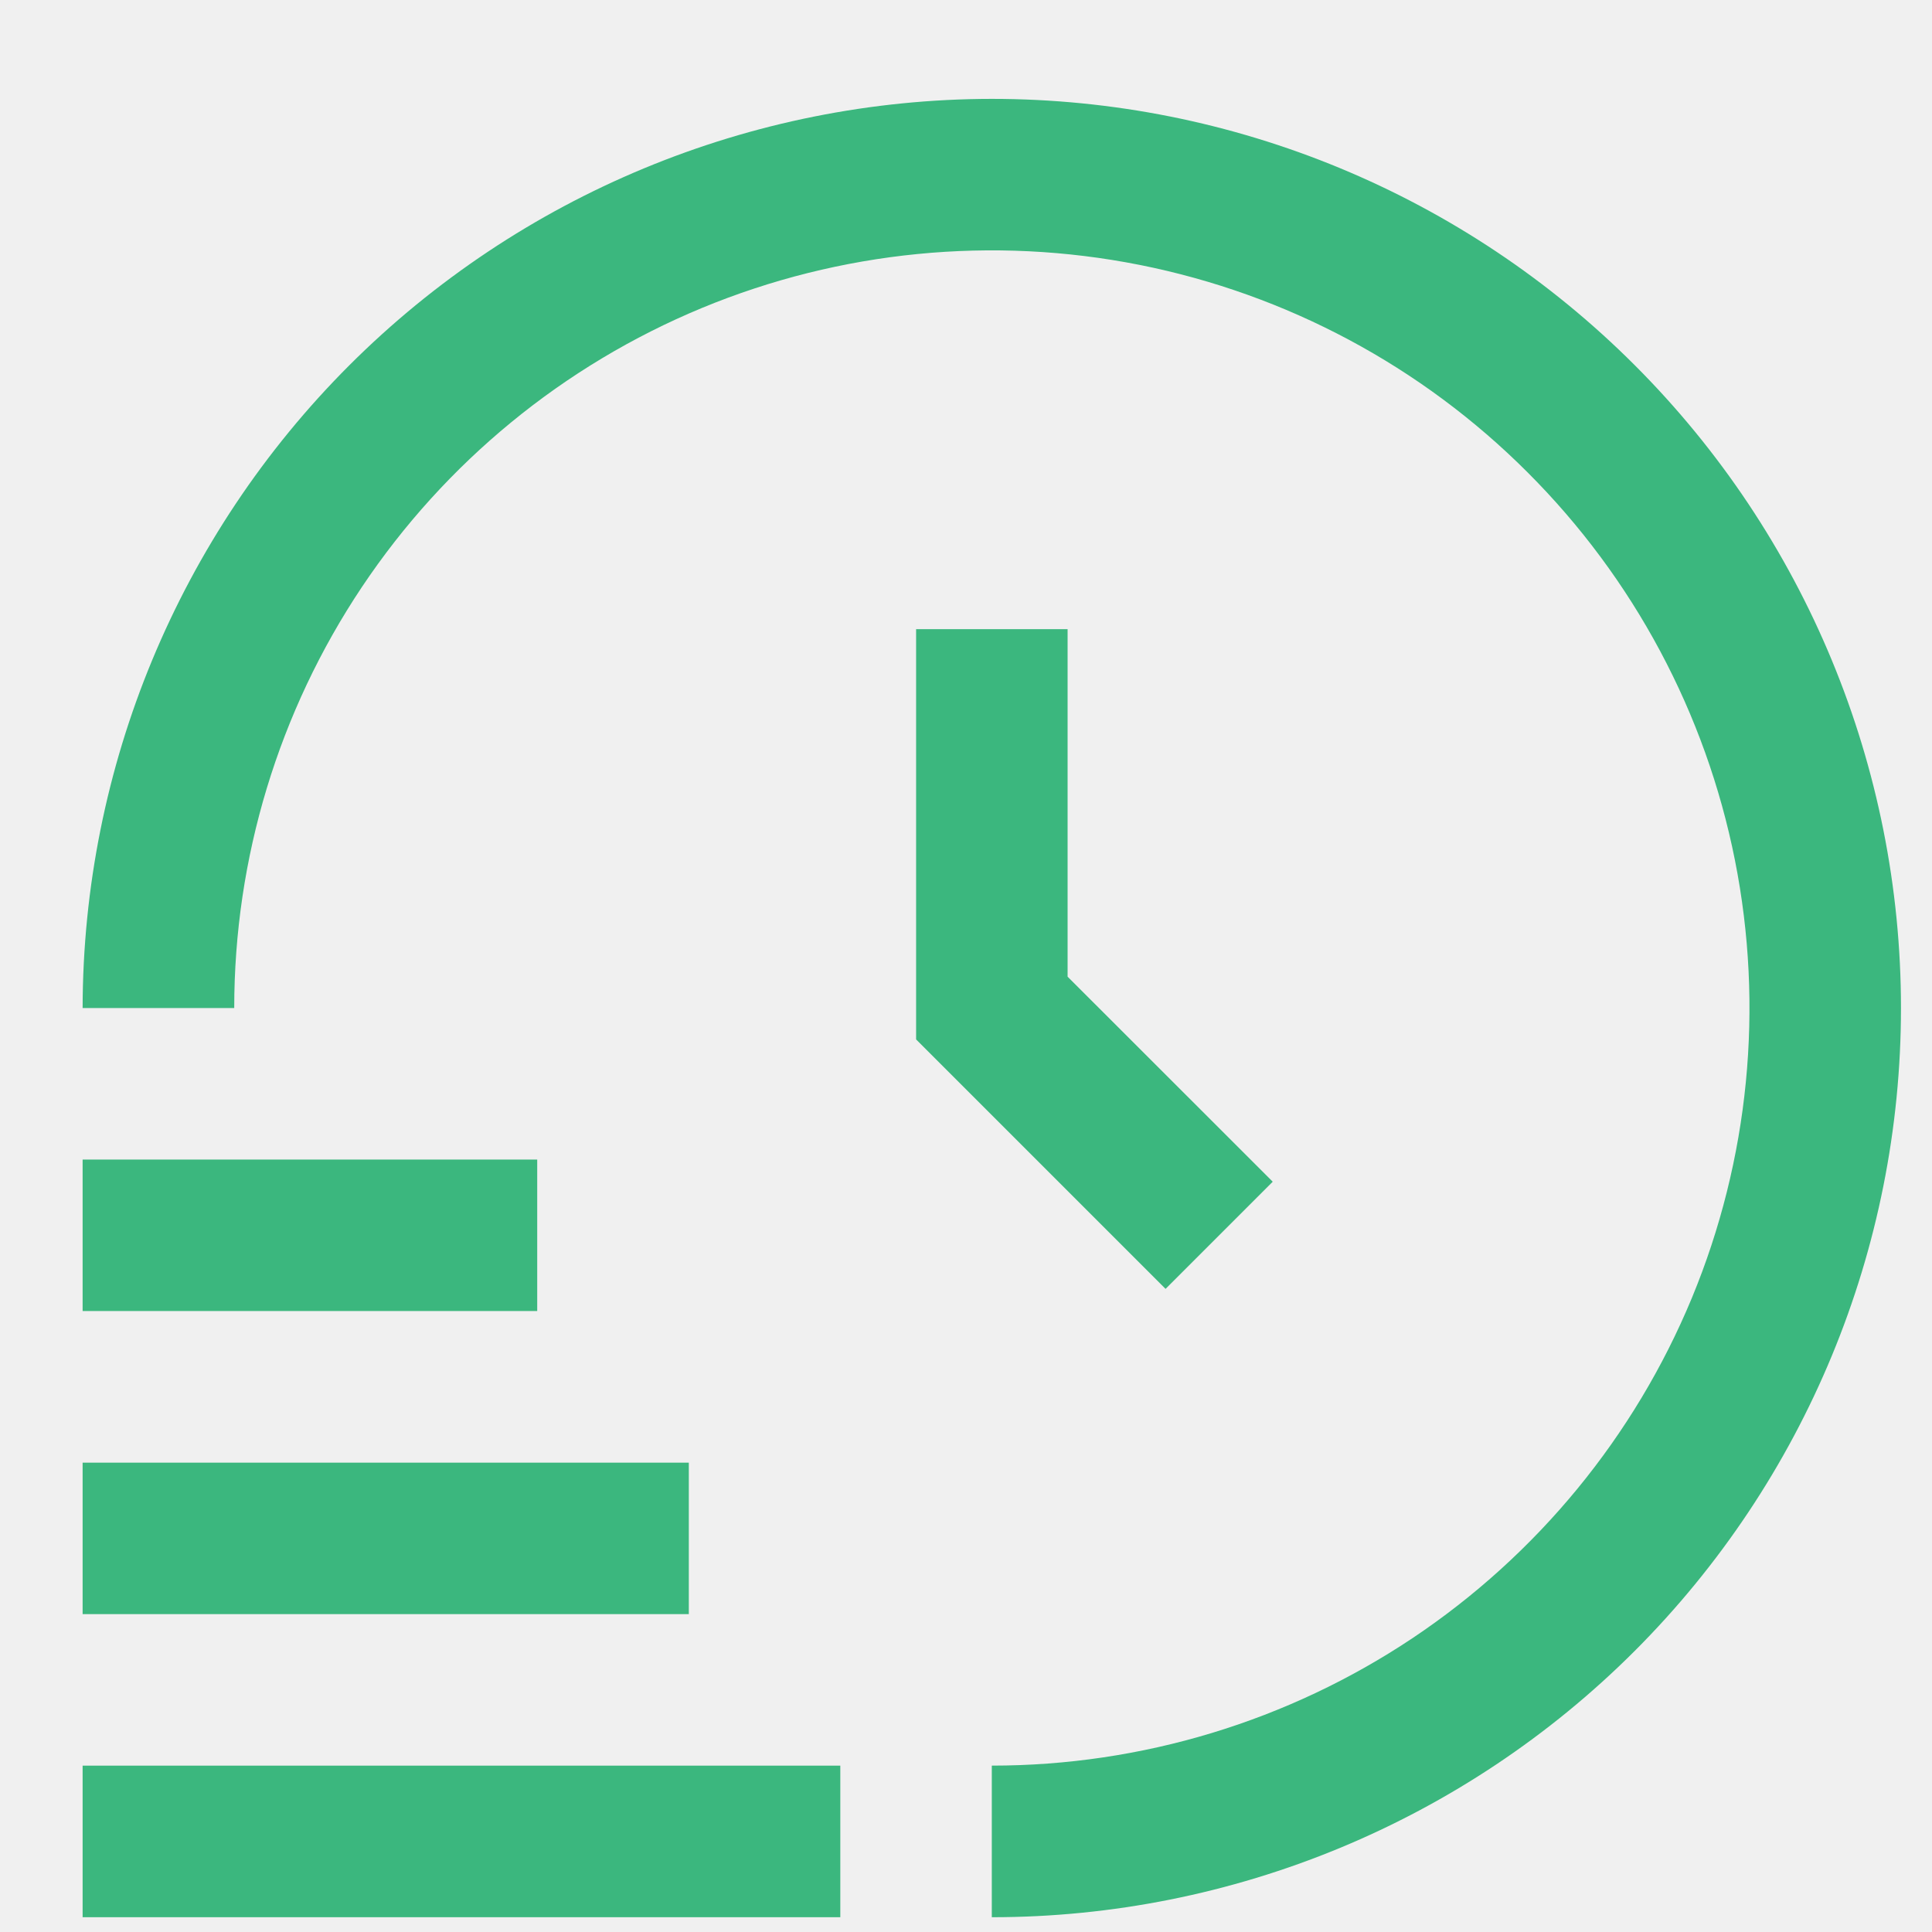
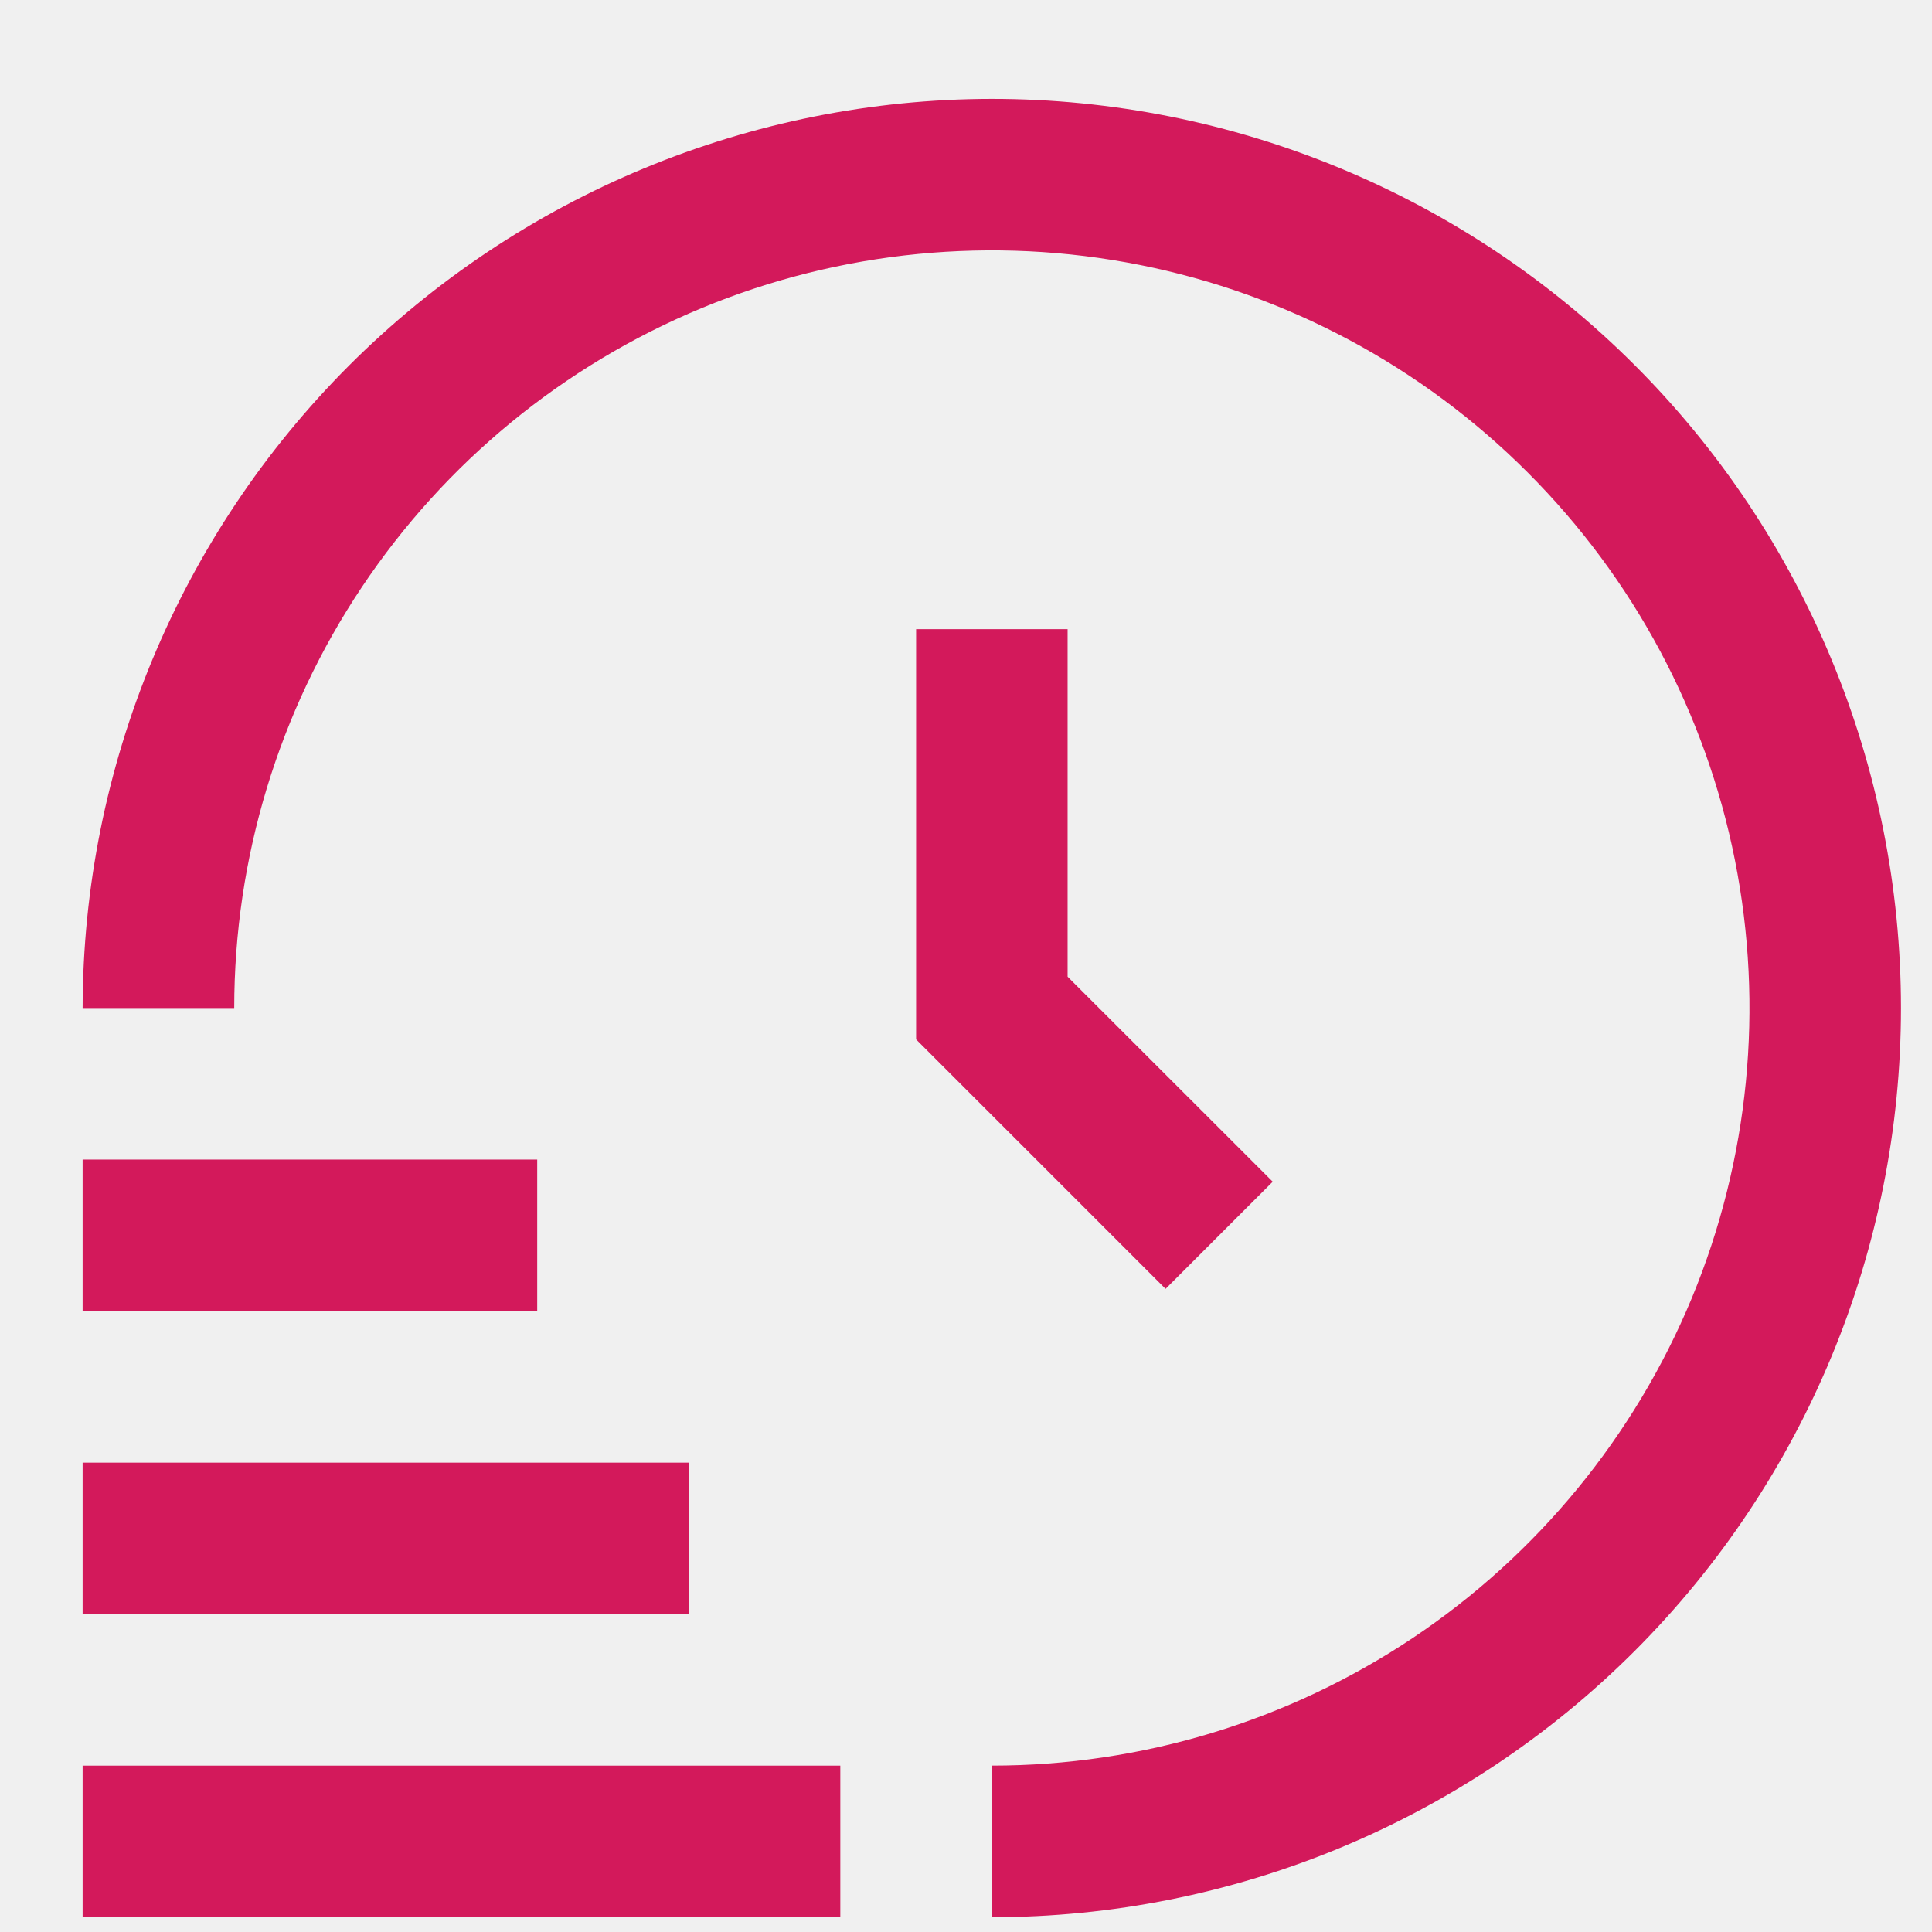
<svg xmlns="http://www.w3.org/2000/svg" width="17" height="17" viewBox="0 0 17 17" fill="none">
  <g clip-path="url(#clip0)">
-     <path d="M7.394 16.87H0.727V15.536H7.394V16.87ZM6.061 12.87H0.727V14.203H6.061V12.87ZM4.727 10.203H0.727V11.536H4.727V10.203ZM8.727 0.87C6.606 0.872 4.573 1.716 3.073 3.215C1.573 4.715 0.73 6.749 0.727 8.87H2.061C2.061 7.551 2.452 6.262 3.184 5.166C3.917 4.069 4.958 3.215 6.176 2.71C7.394 2.206 8.735 2.074 10.028 2.331C11.321 2.588 12.509 3.223 13.441 4.156C14.374 5.088 15.009 6.276 15.266 7.569C15.523 8.862 15.391 10.203 14.887 11.421C14.382 12.639 13.527 13.68 12.431 14.413C11.335 15.145 10.046 15.536 8.727 15.536V16.87C10.849 16.87 12.884 16.027 14.384 14.527C15.884 13.026 16.727 10.991 16.727 8.87C16.727 6.748 15.884 4.713 14.384 3.213C12.884 1.712 10.849 0.87 8.727 0.87V0.87ZM8.061 5.536V9.146L10.256 11.341L11.199 10.398L9.394 8.594V5.536H8.061Z" fill="#3BB77E" />
+     <path d="M7.394 16.87H0.727V15.536H7.394V16.87ZM6.061 12.87H0.727V14.203H6.061V12.87ZM4.727 10.203H0.727V11.536H4.727V10.203ZM8.727 0.87C6.606 0.872 4.573 1.716 3.073 3.215C1.573 4.715 0.73 6.749 0.727 8.87H2.061C2.061 7.551 2.452 6.262 3.184 5.166C3.917 4.069 4.958 3.215 6.176 2.71C7.394 2.206 8.735 2.074 10.028 2.331C11.321 2.588 12.509 3.223 13.441 4.156C14.374 5.088 15.009 6.276 15.266 7.569C15.523 8.862 15.391 10.203 14.887 11.421C14.382 12.639 13.527 13.68 12.431 14.413C11.335 15.145 10.046 15.536 8.727 15.536V16.87C10.849 16.87 12.884 16.027 14.384 14.527C15.884 13.026 16.727 10.991 16.727 8.87C16.727 6.748 15.884 4.713 14.384 3.213C12.884 1.712 10.849 0.87 8.727 0.87V0.87ZM8.061 5.536V9.146L10.256 11.341L11.199 10.398L9.394 8.594V5.536H8.061Z" fill="#d3195b" />
  </g>
  <defs>
    <clipPath id="clip0">
      <rect width="16" height="16" fill="white" transform="translate(0.727356 0.869629)" />
    </clipPath>
  </defs>
</svg>
